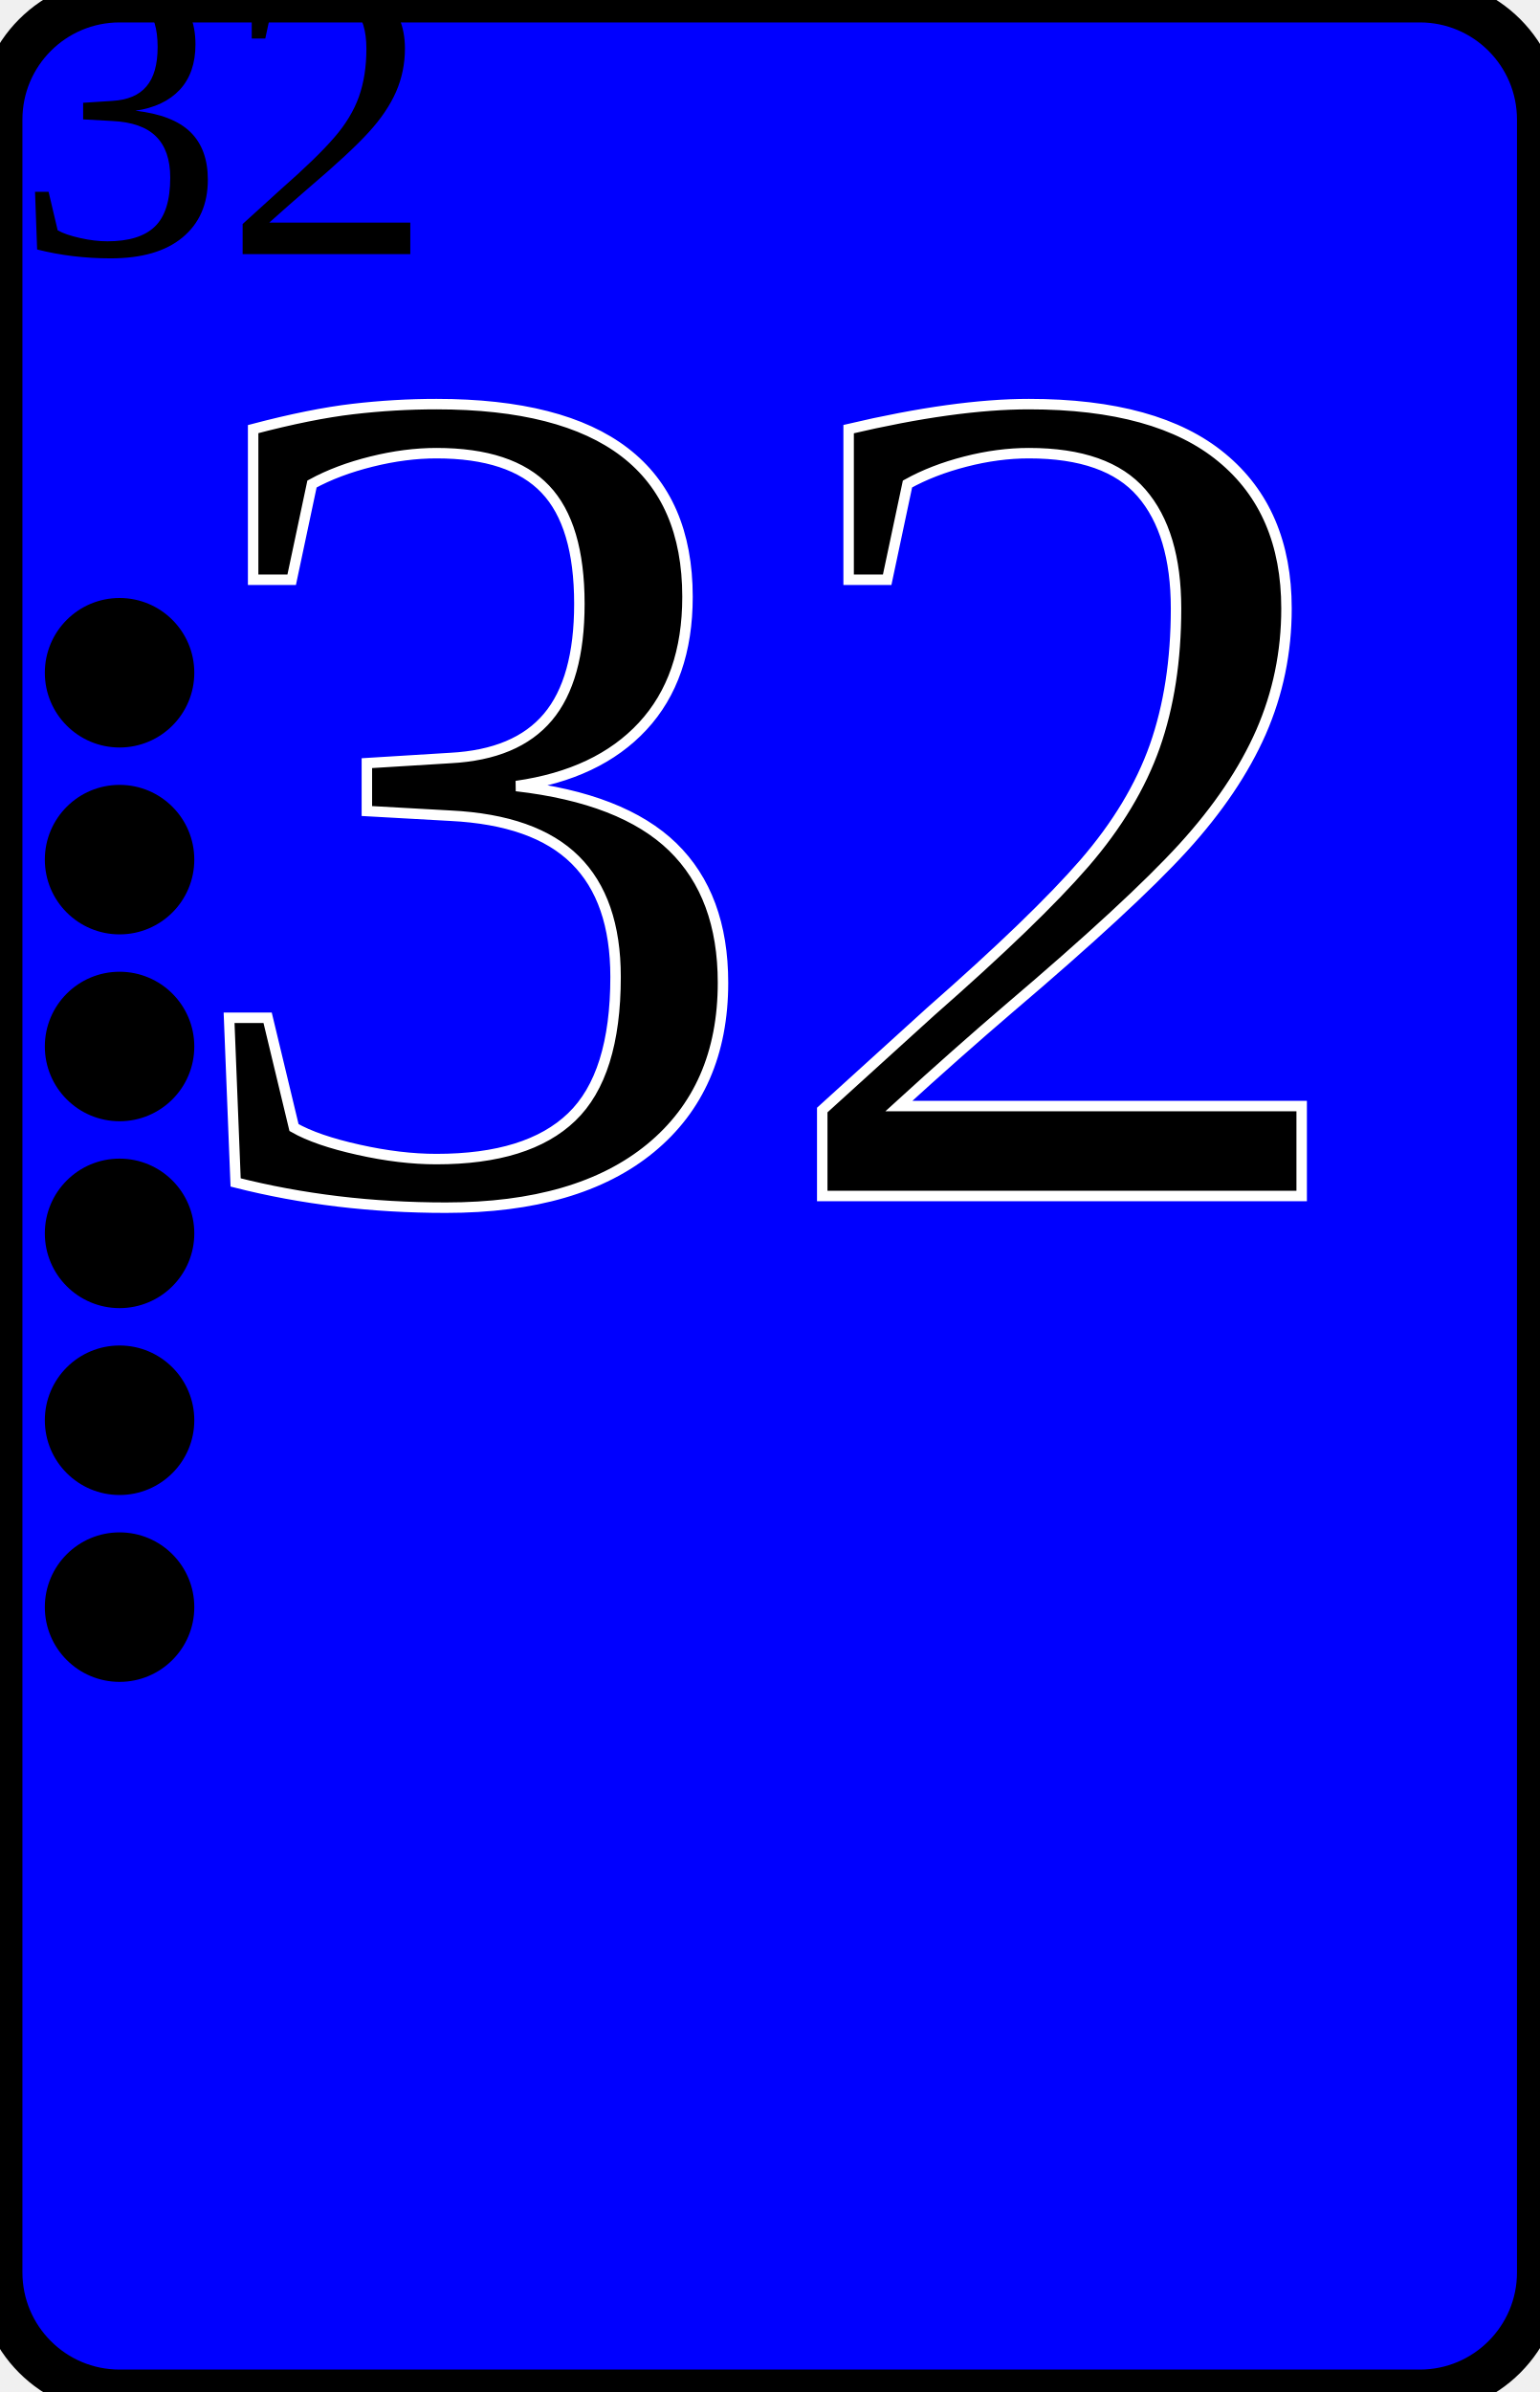
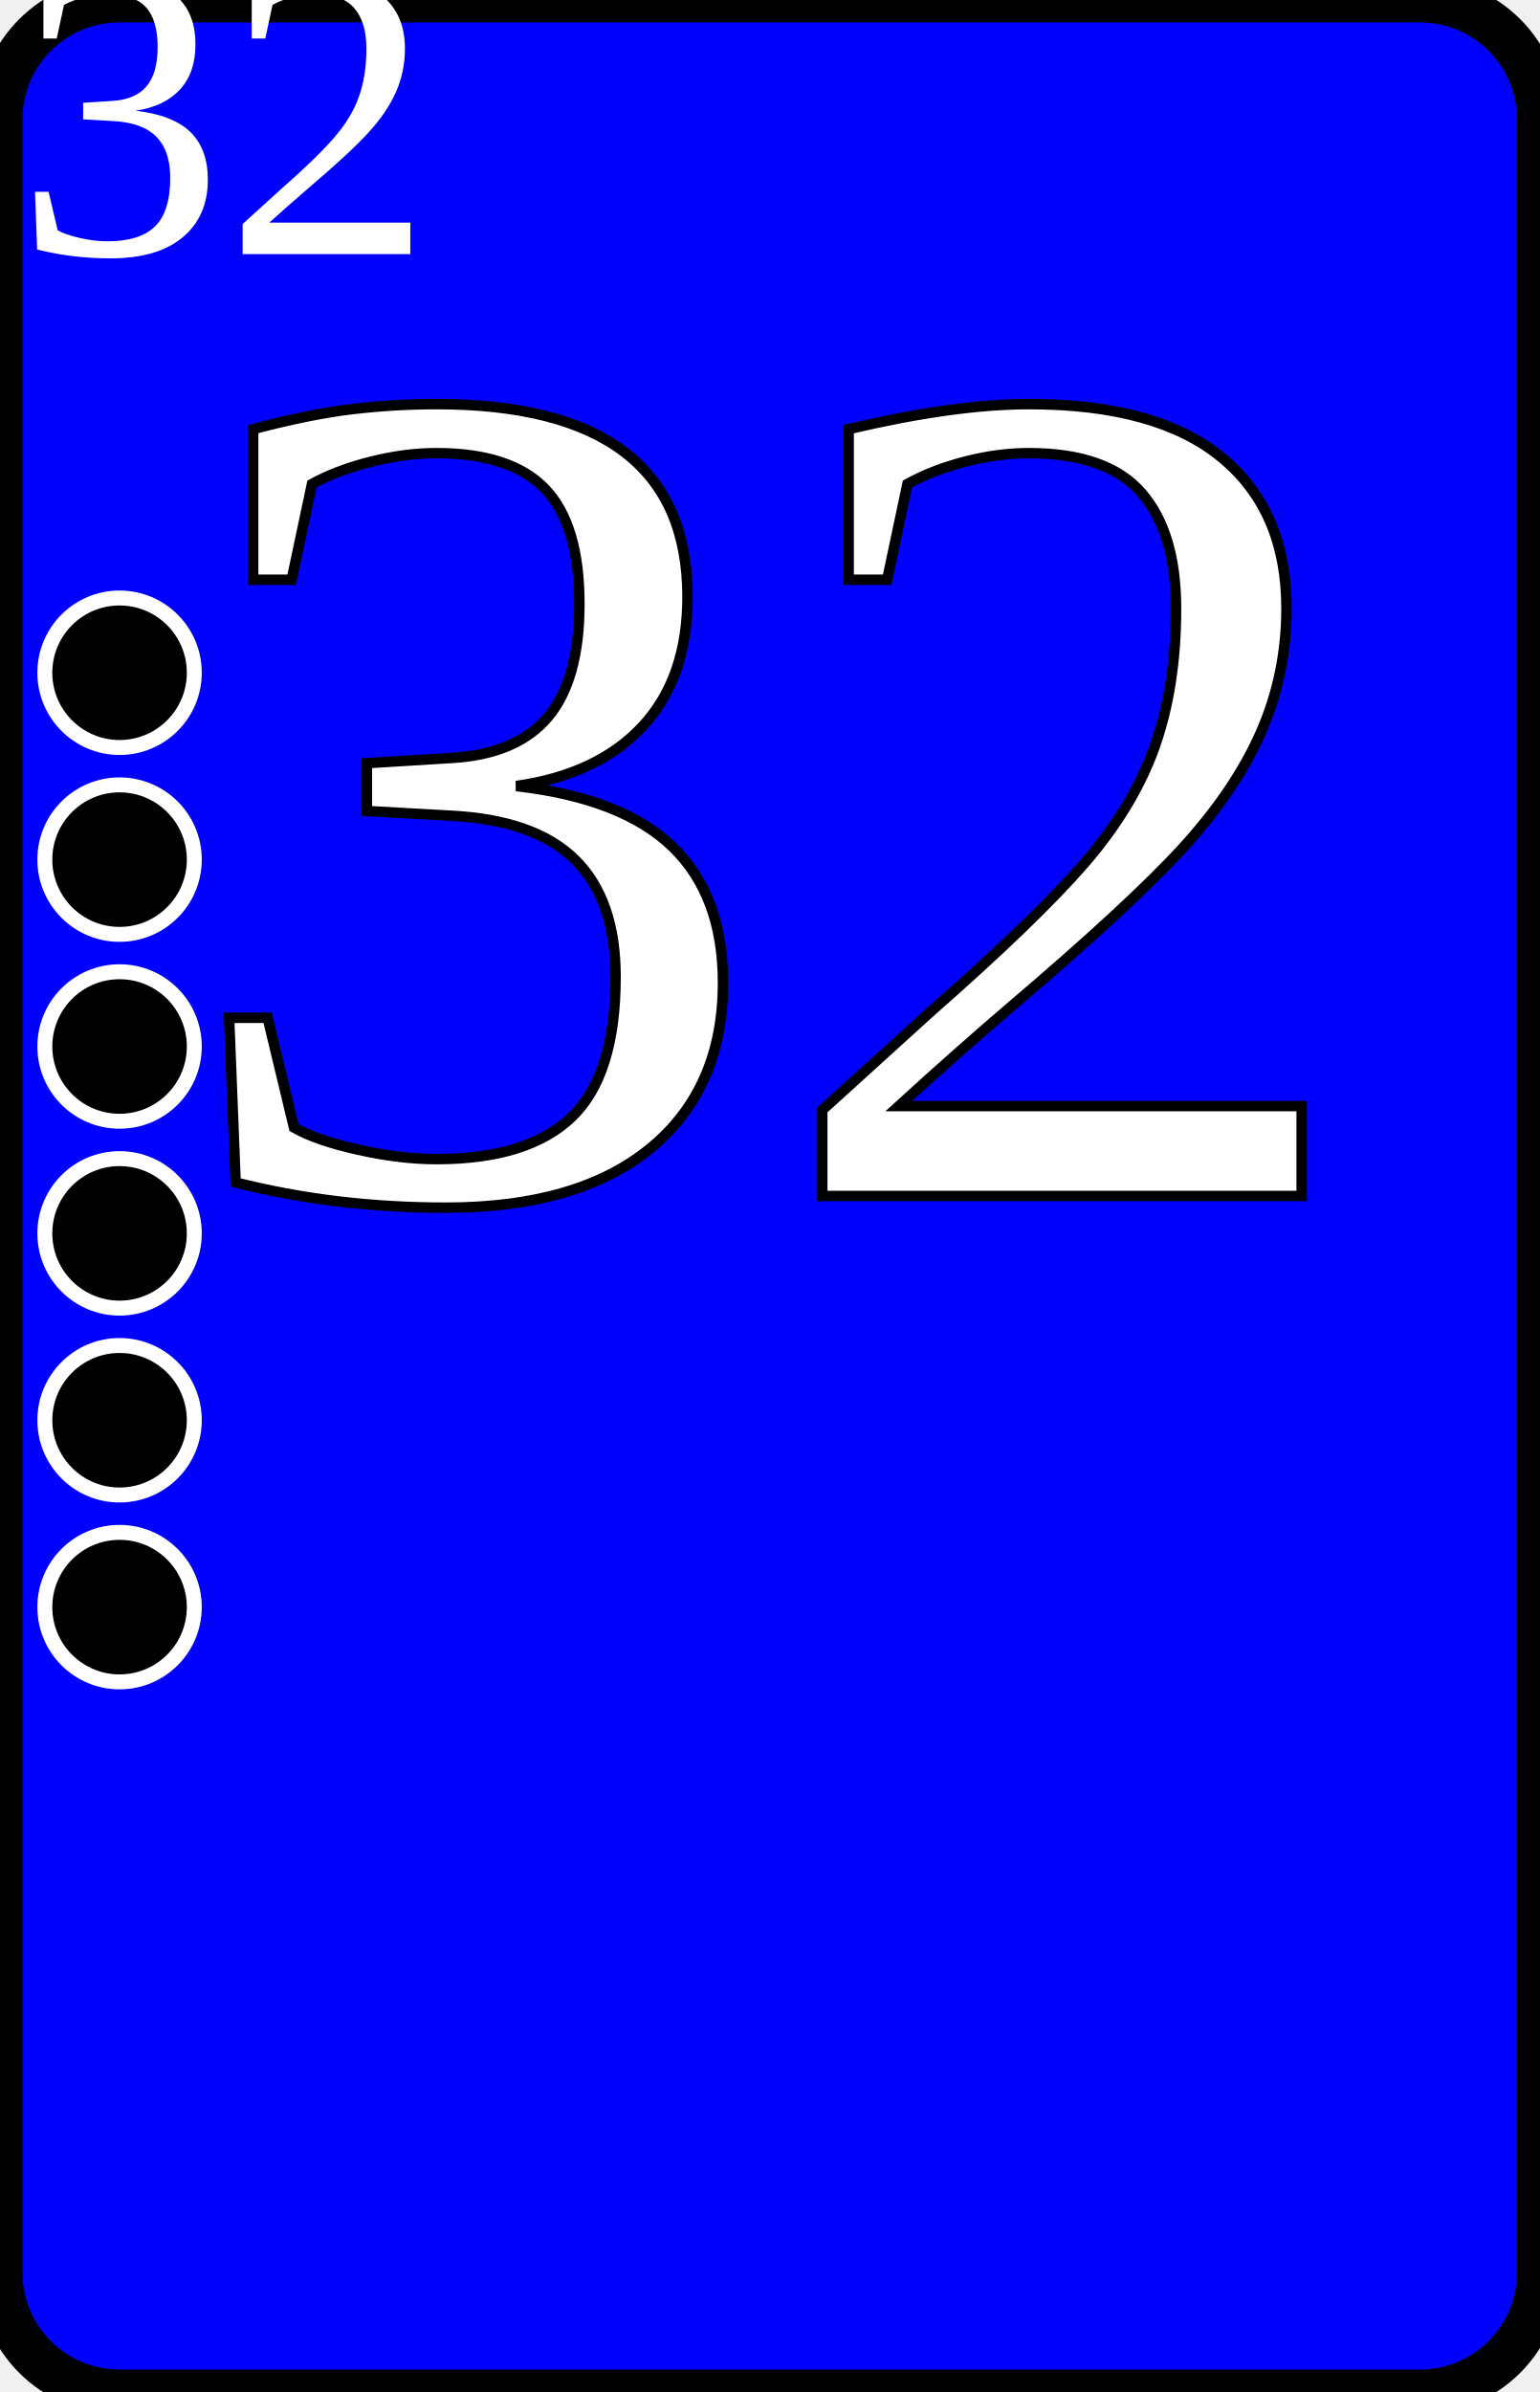
<svg xmlns="http://www.w3.org/2000/svg" viewBox="0 0 103 160">
  <rect width="103" height="160" fill="#0000FF" stroke-width="3" stroke="#000000" rx="8" />
-   <text x="51.5" y="80.0" fill="#000000" stroke="#FFFFFF" font-size="80" text-anchor="middle" alignment-baseline="middle" stroke-width=".7">32</text>
-   <text x="15" y="17" fill="#000000" font-size="28" text-anchor="middle" alignment-baseline="middle">32</text>
-   <circle fill="black" cx="8" cy="45" r="5" />
-   <circle fill="black" cx="8" cy="57.5" r="5" />
-   <circle fill="black" cx="8" cy="70.0" r="5" />
-   <circle fill="black" cx="8" cy="82.5" r="5" />
-   <circle fill="black" cx="8" cy="95.0" r="5" />
-   <circle fill="black" cx="8" cy="107.5" r="5" />
+   <text x="51.5" y="80.0" fill="#FFFFFF" stroke="#000000" font-size="80" text-anchor="middle" alignment-baseline="middle" stroke-width=".7">32</text>
+   <text x="15" y="17" fill="#FFFFFF" font-size="28" text-anchor="middle" alignment-baseline="middle">32</text>
+   <circle stroke="white" fill="black" cx="8" cy="45" r="5" />
+   <circle stroke="white" fill="black" cx="8" cy="57.5" r="5" />
+   <circle stroke="white" fill="black" cx="8" cy="70.0" r="5" />
+   <circle stroke="white" fill="black" cx="8" cy="82.5" r="5" />
+   <circle stroke="white" fill="black" cx="8" cy="95.0" r="5" />
+   <circle stroke="white" fill="black" cx="8" cy="107.5" r="5" />
</svg>
